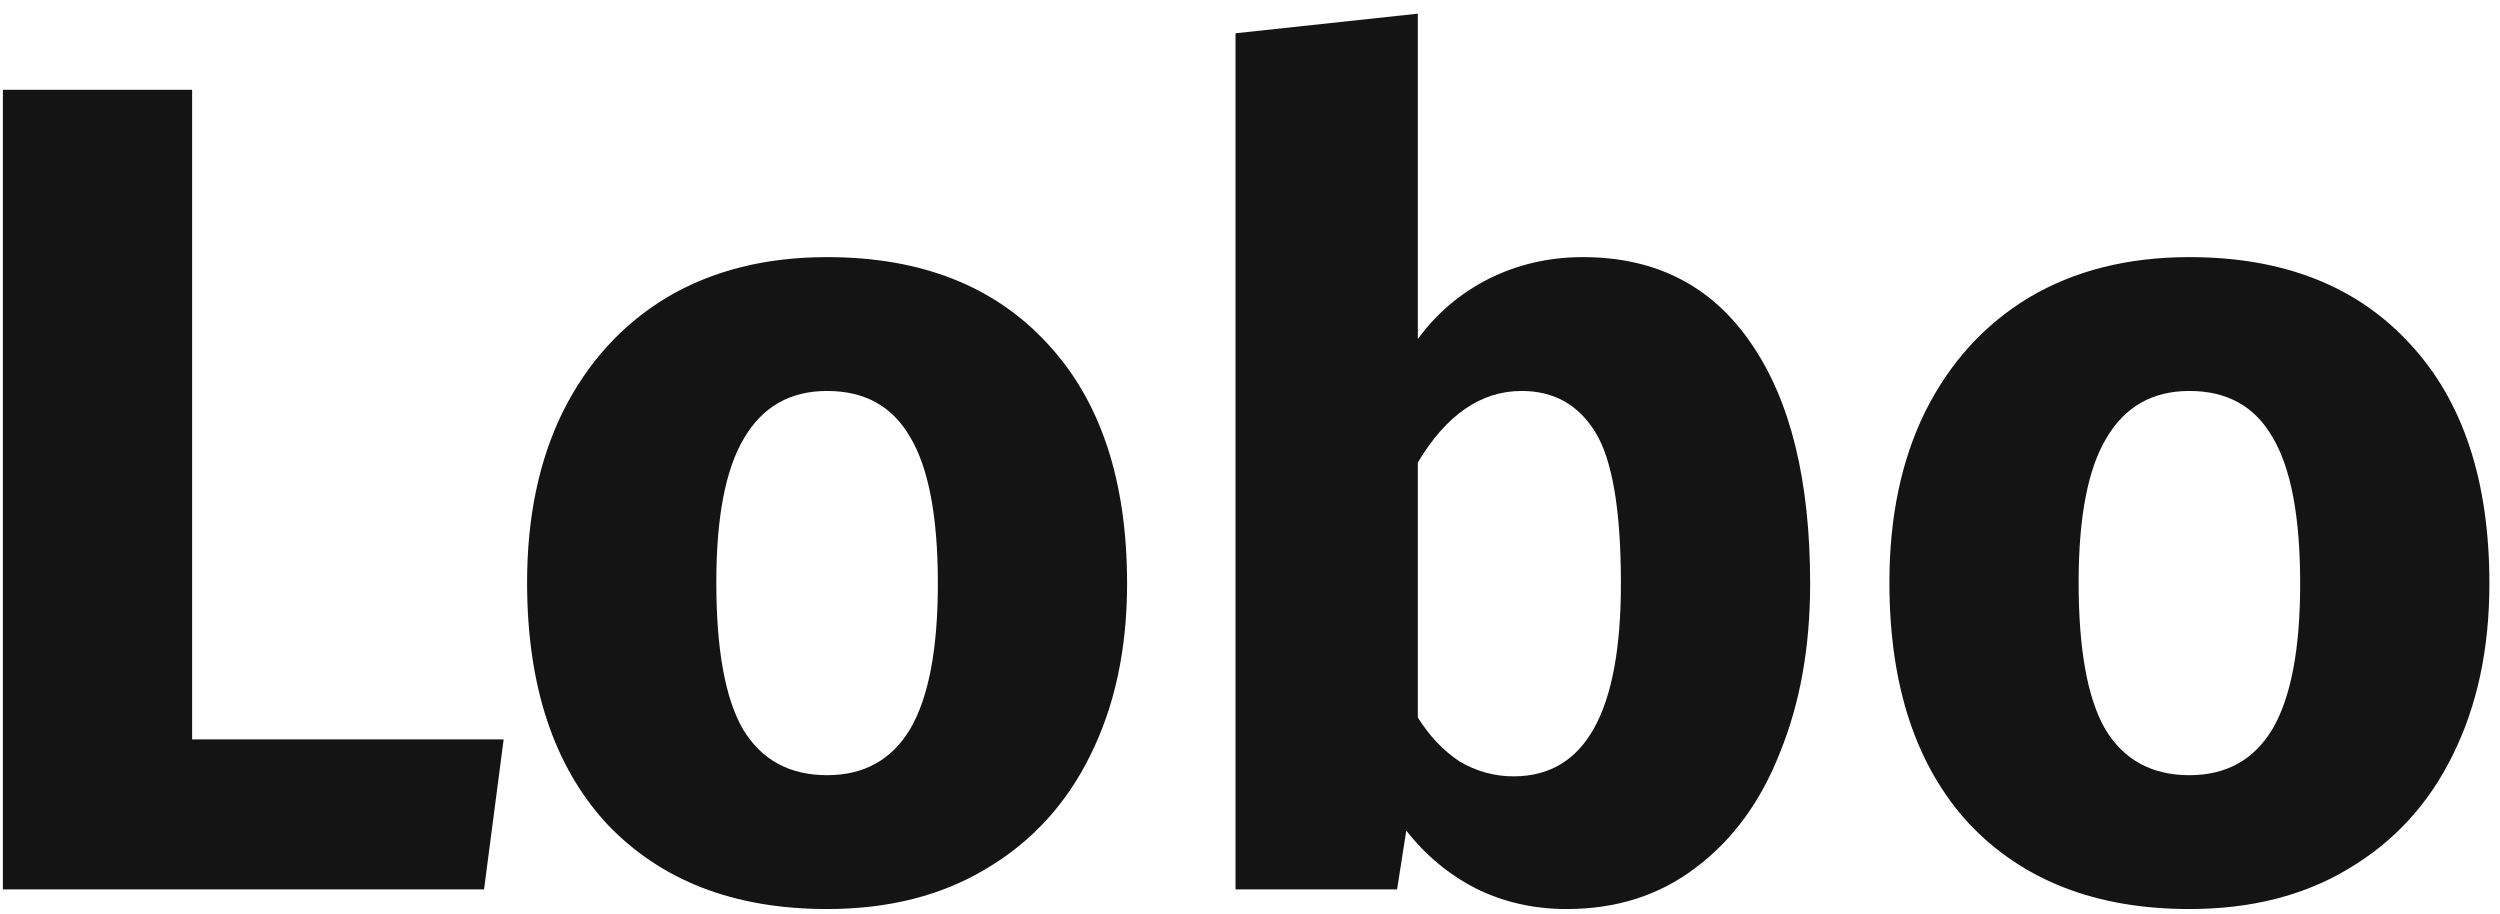
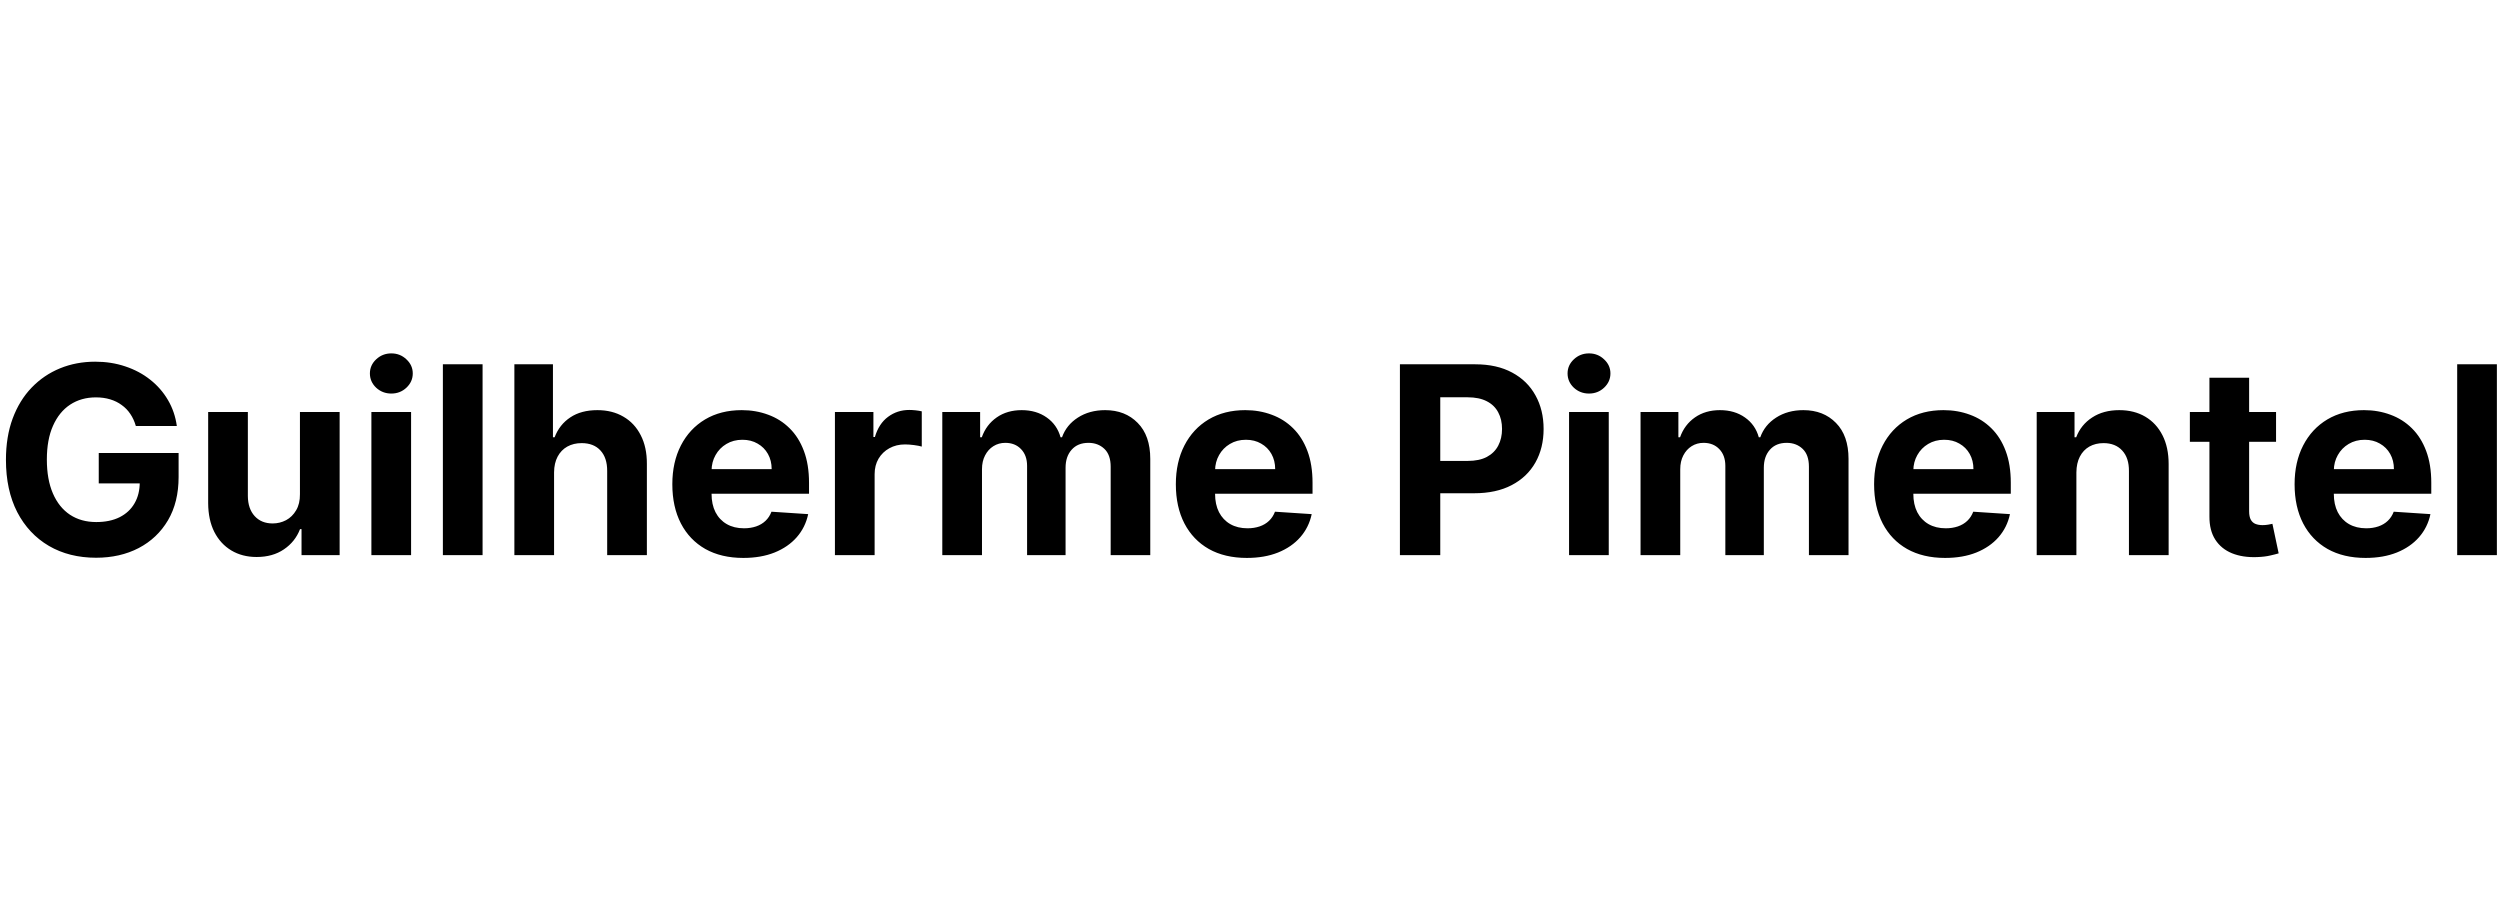
- <svg xmlns="http://www.w3.org/2000/svg" width="104" height="38" viewBox="0 0 104 38" fill="none">
-   <path d="M7.992 3.736V30.76H20.952L20.136 37H0.12V3.736H7.992Z" fill="#141414" />
-   <path d="M34.407 10.696C38.311 10.696 41.367 11.896 43.575 14.296C45.783 16.664 46.887 19.992 46.887 24.28C46.887 27 46.375 29.384 45.351 31.432C44.359 33.448 42.919 35.016 41.031 36.136C39.175 37.256 36.967 37.816 34.407 37.816C30.535 37.816 27.479 36.632 25.239 34.264C23.031 31.864 21.927 28.52 21.927 24.232C21.927 21.512 22.423 19.144 23.415 17.128C24.439 15.08 25.879 13.496 27.735 12.376C29.623 11.256 31.847 10.696 34.407 10.696ZM34.407 16.264C32.871 16.264 31.719 16.92 30.951 18.232C30.183 19.512 29.799 21.512 29.799 24.232C29.799 27.016 30.167 29.048 30.903 30.328C31.671 31.608 32.839 32.248 34.407 32.248C35.943 32.248 37.095 31.608 37.863 30.328C38.631 29.016 39.015 27 39.015 24.28C39.015 21.496 38.631 19.464 37.863 18.184C37.127 16.904 35.975 16.264 34.407 16.264Z" fill="#141414" />
-   <path d="M65.846 10.696C68.886 10.696 71.222 11.896 72.854 14.296C74.486 16.664 75.302 19.992 75.302 24.28C75.302 26.904 74.886 29.24 74.054 31.288C73.254 33.336 72.086 34.936 70.55 36.088C69.046 37.24 67.254 37.816 65.174 37.816C63.798 37.816 62.534 37.528 61.382 36.952C60.262 36.376 59.302 35.576 58.502 34.552L58.118 37H51.398V1.384L58.982 0.568V14.104C59.75 13.048 60.726 12.216 61.91 11.608C63.126 11 64.438 10.696 65.846 10.696ZM62.966 32.296C65.942 32.296 67.43 29.624 67.43 24.28C67.43 21.24 67.078 19.144 66.374 17.992C65.67 16.84 64.646 16.264 63.302 16.264C61.606 16.264 60.166 17.256 58.982 19.24V29.848C59.462 30.616 60.038 31.224 60.71 31.672C61.414 32.088 62.166 32.296 62.966 32.296Z" fill="#141414" />
-   <path d="M91.079 10.696C94.983 10.696 98.039 11.896 100.247 14.296C102.455 16.664 103.559 19.992 103.559 24.28C103.559 27 103.047 29.384 102.023 31.432C101.031 33.448 99.591 35.016 97.703 36.136C95.847 37.256 93.639 37.816 91.079 37.816C87.207 37.816 84.151 36.632 81.911 34.264C79.703 31.864 78.599 28.52 78.599 24.232C78.599 21.512 79.095 19.144 80.087 17.128C81.111 15.08 82.551 13.496 84.407 12.376C86.295 11.256 88.519 10.696 91.079 10.696ZM91.079 16.264C89.543 16.264 88.391 16.92 87.623 18.232C86.855 19.512 86.471 21.512 86.471 24.232C86.471 27.016 86.839 29.048 87.575 30.328C88.343 31.608 89.511 32.248 91.079 32.248C92.615 32.248 93.767 31.608 94.535 30.328C95.303 29.016 95.687 27 95.687 24.28C95.687 21.496 95.303 19.464 94.535 18.184C93.799 16.904 92.647 16.264 91.079 16.264Z" fill="#141414" />
+ <svg xmlns="http://www.w3.org/2000/svg" width="104" height="38" viewBox="0 0 343 29" fill="none">
+   <path d="M18.636 10.281C18.457 9.659 18.206 9.109 17.882 8.632C17.558 8.146 17.162 7.737 16.693 7.405C16.233 7.064 15.704 6.804 15.108 6.625C14.52 6.446 13.868 6.357 13.152 6.357C11.814 6.357 10.638 6.689 9.624 7.354C8.618 8.018 7.834 8.986 7.271 10.256C6.709 11.517 6.428 13.06 6.428 14.883C6.428 16.707 6.705 18.259 7.259 19.537C7.812 20.815 8.597 21.791 9.611 22.465C10.625 23.129 11.822 23.462 13.203 23.462C14.456 23.462 15.526 23.24 16.412 22.797C17.307 22.345 17.989 21.71 18.457 20.892C18.935 20.074 19.173 19.107 19.173 17.99L20.298 18.156H13.548V13.989H24.504V17.287C24.504 19.588 24.018 21.565 23.047 23.219C22.075 24.864 20.737 26.134 19.033 27.028C17.328 27.915 15.376 28.358 13.178 28.358C10.723 28.358 8.567 27.817 6.709 26.734C4.851 25.643 3.402 24.097 2.362 22.094C1.331 20.082 0.815 17.696 0.815 14.935C0.815 12.812 1.122 10.921 1.736 9.259C2.358 7.588 3.227 6.173 4.344 5.014C5.46 3.855 6.76 2.973 8.243 2.368C9.726 1.763 11.332 1.46 13.062 1.46C14.546 1.46 15.926 1.678 17.204 2.112C18.483 2.538 19.616 3.143 20.605 3.928C21.602 4.712 22.416 5.645 23.047 6.727C23.678 7.801 24.082 8.986 24.261 10.281H18.636ZM41.152 19.639V8.364H46.598V28H41.37V24.433H41.165C40.722 25.584 39.985 26.509 38.953 27.207C37.931 27.906 36.682 28.256 35.208 28.256C33.895 28.256 32.74 27.957 31.743 27.361C30.746 26.764 29.966 25.916 29.404 24.817C28.85 23.717 28.569 22.401 28.56 20.866V8.364H34.006V19.895C34.015 21.054 34.326 21.97 34.939 22.643C35.553 23.317 36.375 23.653 37.407 23.653C38.063 23.653 38.676 23.504 39.248 23.206C39.819 22.899 40.279 22.447 40.628 21.851C40.986 21.254 41.161 20.517 41.152 19.639ZM50.955 28V8.364H56.401V28H50.955ZM53.69 5.832C52.881 5.832 52.186 5.564 51.606 5.027C51.035 4.482 50.75 3.83 50.75 3.071C50.75 2.321 51.035 1.678 51.606 1.141C52.186 0.595 52.881 0.322 53.69 0.322C54.5 0.322 55.19 0.595 55.761 1.141C56.341 1.678 56.631 2.321 56.631 3.071C56.631 3.83 56.341 4.482 55.761 5.027C55.19 5.564 54.5 5.832 53.69 5.832ZM66.209 1.818V28H60.763V1.818H66.209ZM76.018 16.648V28H70.572V1.818H75.864V11.828H76.094C76.538 10.669 77.254 9.761 78.242 9.105C79.231 8.44 80.471 8.108 81.962 8.108C83.326 8.108 84.515 8.406 85.529 9.003C86.552 9.591 87.344 10.439 87.907 11.547C88.478 12.646 88.759 13.963 88.751 15.497V28H83.305V16.469C83.313 15.258 83.006 14.317 82.384 13.643C81.771 12.97 80.91 12.633 79.802 12.633C79.06 12.633 78.404 12.791 77.833 13.107C77.271 13.422 76.827 13.882 76.504 14.487C76.188 15.084 76.026 15.804 76.018 16.648ZM101.985 28.384C99.966 28.384 98.227 27.974 96.769 27.156C95.321 26.329 94.204 25.162 93.42 23.653C92.636 22.136 92.244 20.342 92.244 18.271C92.244 16.251 92.636 14.479 93.42 12.953C94.204 11.428 95.308 10.239 96.731 9.386C98.163 8.534 99.842 8.108 101.768 8.108C103.064 8.108 104.27 8.317 105.386 8.734C106.511 9.143 107.491 9.761 108.326 10.588C109.17 11.415 109.826 12.454 110.295 13.707C110.764 14.952 110.998 16.409 110.998 18.079V19.575H94.417V16.2H105.872C105.872 15.416 105.701 14.722 105.36 14.117C105.02 13.511 104.547 13.038 103.941 12.697C103.345 12.348 102.65 12.173 101.858 12.173C101.031 12.173 100.298 12.365 99.659 12.749C99.028 13.124 98.534 13.631 98.176 14.27C97.818 14.901 97.635 15.604 97.626 16.379V19.588C97.626 20.56 97.805 21.399 98.163 22.107C98.529 22.814 99.045 23.359 99.71 23.743C100.375 24.126 101.163 24.318 102.075 24.318C102.68 24.318 103.234 24.233 103.737 24.062C104.24 23.892 104.67 23.636 105.028 23.296C105.386 22.954 105.659 22.537 105.846 22.043L110.883 22.375C110.627 23.585 110.103 24.642 109.311 25.546C108.527 26.44 107.512 27.139 106.268 27.642C105.032 28.136 103.605 28.384 101.985 28.384ZM114.552 28V8.364H119.832V11.79H120.037C120.395 10.571 120.995 9.651 121.839 9.028C122.683 8.398 123.654 8.082 124.754 8.082C125.027 8.082 125.321 8.099 125.636 8.134C125.951 8.168 126.228 8.214 126.467 8.274V13.107C126.211 13.03 125.858 12.962 125.406 12.902C124.954 12.842 124.541 12.812 124.166 12.812C123.365 12.812 122.649 12.987 122.018 13.337C121.396 13.678 120.902 14.155 120.535 14.768C120.177 15.382 119.998 16.09 119.998 16.891V28H114.552ZM129.283 28V8.364H134.473V11.828H134.703C135.112 10.678 135.794 9.77 136.749 9.105C137.703 8.44 138.845 8.108 140.175 8.108C141.521 8.108 142.668 8.445 143.614 9.118C144.56 9.783 145.19 10.686 145.506 11.828H145.71C146.111 10.703 146.835 9.804 147.884 9.131C148.94 8.449 150.189 8.108 151.629 8.108C153.462 8.108 154.949 8.692 156.091 9.859C157.241 11.018 157.817 12.663 157.817 14.794V28H152.384V15.868C152.384 14.777 152.094 13.959 151.514 13.413C150.935 12.868 150.21 12.595 149.341 12.595C148.352 12.595 147.581 12.911 147.027 13.541C146.473 14.163 146.196 14.986 146.196 16.009V28H140.916V15.753C140.916 14.79 140.639 14.023 140.085 13.452C139.54 12.881 138.82 12.595 137.925 12.595C137.32 12.595 136.774 12.749 136.288 13.055C135.811 13.354 135.432 13.776 135.151 14.321C134.869 14.858 134.729 15.489 134.729 16.213V28H129.283ZM171.067 28.384C169.048 28.384 167.309 27.974 165.852 27.156C164.403 26.329 163.286 25.162 162.502 23.653C161.718 22.136 161.326 20.342 161.326 18.271C161.326 16.251 161.718 14.479 162.502 12.953C163.286 11.428 164.39 10.239 165.813 9.386C167.245 8.534 168.924 8.108 170.85 8.108C172.146 8.108 173.352 8.317 174.468 8.734C175.593 9.143 176.573 9.761 177.408 10.588C178.252 11.415 178.908 12.454 179.377 13.707C179.846 14.952 180.08 16.409 180.08 18.079V19.575H163.499V16.2H174.954C174.954 15.416 174.783 14.722 174.442 14.117C174.102 13.511 173.629 13.038 173.023 12.697C172.427 12.348 171.732 12.173 170.94 12.173C170.113 12.173 169.38 12.365 168.741 12.749C168.11 13.124 167.616 13.631 167.258 14.27C166.9 14.901 166.717 15.604 166.708 16.379V19.588C166.708 20.56 166.887 21.399 167.245 22.107C167.612 22.814 168.127 23.359 168.792 23.743C169.457 24.126 170.245 24.318 171.157 24.318C171.762 24.318 172.316 24.233 172.819 24.062C173.322 23.892 173.752 23.636 174.11 23.296C174.468 22.954 174.741 22.537 174.928 22.043L179.965 22.375C179.71 23.585 179.185 24.642 178.393 25.546C177.609 26.44 176.594 27.139 175.35 27.642C174.114 28.136 172.687 28.384 171.067 28.384ZM192.069 28V1.818H202.398C204.384 1.818 206.076 2.197 207.473 2.956C208.871 3.706 209.936 4.75 210.669 6.088C211.411 7.418 211.782 8.952 211.782 10.69C211.782 12.429 211.407 13.963 210.657 15.293C209.907 16.622 208.82 17.658 207.397 18.399C205.982 19.141 204.269 19.511 202.257 19.511H195.674V15.075H201.363C202.428 15.075 203.306 14.892 203.996 14.526C204.695 14.151 205.215 13.635 205.556 12.979C205.905 12.314 206.08 11.551 206.08 10.69C206.08 9.821 205.905 9.062 205.556 8.415C205.215 7.759 204.695 7.251 203.996 6.893C203.297 6.527 202.411 6.344 201.337 6.344H197.604V28H192.069ZM215.275 28V8.364H220.721V28H215.275ZM218.011 5.832C217.201 5.832 216.506 5.564 215.927 5.027C215.356 4.482 215.07 3.83 215.07 3.071C215.07 2.321 215.356 1.678 215.927 1.141C216.506 0.595 217.201 0.322 218.011 0.322C218.82 0.322 219.511 0.595 220.082 1.141C220.661 1.678 220.951 2.321 220.951 3.071C220.951 3.83 220.661 4.482 220.082 5.027C219.511 5.564 218.82 5.832 218.011 5.832ZM225.083 28V8.364H230.274V11.828H230.504C230.913 10.678 231.595 9.77 232.549 9.105C233.504 8.44 234.646 8.108 235.975 8.108C237.322 8.108 238.468 8.445 239.414 9.118C240.36 9.783 240.991 10.686 241.306 11.828H241.511C241.912 10.703 242.636 9.804 243.684 9.131C244.741 8.449 245.99 8.108 247.43 8.108C249.262 8.108 250.75 8.692 251.892 9.859C253.042 11.018 253.618 12.663 253.618 14.794V28H248.184V15.868C248.184 14.777 247.895 13.959 247.315 13.413C246.735 12.868 246.011 12.595 245.142 12.595C244.153 12.595 243.382 12.911 242.828 13.541C242.274 14.163 241.997 14.986 241.997 16.009V28H236.717V15.753C236.717 14.79 236.44 14.023 235.886 13.452C235.341 12.881 234.62 12.595 233.725 12.595C233.12 12.595 232.575 12.749 232.089 13.055C231.612 13.354 231.233 13.776 230.951 14.321C230.67 14.858 230.529 15.489 230.529 16.213V28H225.083ZM266.868 28.384C264.848 28.384 263.11 27.974 261.652 27.156C260.203 26.329 259.087 25.162 258.303 23.653C257.519 22.136 257.127 20.342 257.127 18.271C257.127 16.251 257.519 14.479 258.303 12.953C259.087 11.428 260.191 10.239 261.614 9.386C263.046 8.534 264.725 8.108 266.651 8.108C267.946 8.108 269.152 8.317 270.269 8.734C271.394 9.143 272.374 9.761 273.209 10.588C274.053 11.415 274.709 12.454 275.178 13.707C275.647 14.952 275.881 16.409 275.881 18.079V19.575H259.3V16.2H270.755C270.755 15.416 270.584 14.722 270.243 14.117C269.902 13.511 269.429 13.038 268.824 12.697C268.228 12.348 267.533 12.173 266.74 12.173C265.914 12.173 265.181 12.365 264.542 12.749C263.911 13.124 263.417 13.631 263.059 14.27C262.701 14.901 262.517 15.604 262.509 16.379V19.588C262.509 20.56 262.688 21.399 263.046 22.107C263.412 22.814 263.928 23.359 264.593 23.743C265.257 24.126 266.046 24.318 266.958 24.318C267.563 24.318 268.117 24.233 268.62 24.062C269.123 23.892 269.553 23.636 269.911 23.296C270.269 22.954 270.542 22.537 270.729 22.043L275.766 22.375C275.51 23.585 274.986 24.642 274.194 25.546C273.409 26.44 272.395 27.139 271.151 27.642C269.915 28.136 268.488 28.384 266.868 28.384ZM284.881 16.648V28H279.435V8.364H284.625V11.828H284.855C285.29 10.686 286.019 9.783 287.042 9.118C288.064 8.445 289.304 8.108 290.762 8.108C292.125 8.108 293.314 8.406 294.328 9.003C295.343 9.599 296.131 10.452 296.694 11.56C297.256 12.659 297.537 13.972 297.537 15.497V28H292.091V16.469C292.1 15.267 291.793 14.329 291.171 13.656C290.549 12.974 289.692 12.633 288.601 12.633C287.868 12.633 287.221 12.791 286.658 13.107C286.104 13.422 285.669 13.882 285.354 14.487C285.047 15.084 284.89 15.804 284.881 16.648ZM312.274 8.364V12.454H300.449V8.364H312.274ZM303.134 3.659H308.58V21.966C308.58 22.469 308.656 22.861 308.81 23.142C308.963 23.415 309.176 23.607 309.449 23.717C309.73 23.828 310.054 23.884 310.42 23.884C310.676 23.884 310.932 23.862 311.188 23.82C311.443 23.768 311.639 23.73 311.776 23.704L312.632 27.757C312.359 27.842 311.976 27.94 311.482 28.051C310.987 28.171 310.386 28.243 309.679 28.268C308.366 28.32 307.216 28.145 306.227 27.744C305.247 27.344 304.484 26.722 303.939 25.878C303.393 25.034 303.125 23.969 303.134 22.682V3.659ZM324.56 28.384C322.54 28.384 320.801 27.974 319.344 27.156C317.895 26.329 316.778 25.162 315.994 23.653C315.21 22.136 314.818 20.342 314.818 18.271C314.818 16.251 315.21 14.479 315.994 12.953C316.778 11.428 317.882 10.239 319.305 9.386C320.737 8.534 322.416 8.108 324.342 8.108C325.638 8.108 326.844 8.317 327.96 8.734C329.085 9.143 330.065 9.761 330.901 10.588C331.744 11.415 332.401 12.454 332.869 13.707C333.338 14.952 333.572 16.409 333.572 18.079V19.575H316.991V16.2H328.446C328.446 15.416 328.276 14.722 327.935 14.117C327.594 13.511 327.121 13.038 326.516 12.697C325.919 12.348 325.224 12.173 324.432 12.173C323.605 12.173 322.872 12.365 322.233 12.749C321.602 13.124 321.108 13.631 320.75 14.27C320.392 14.901 320.209 15.604 320.2 16.379V19.588C320.2 20.56 320.379 21.399 320.737 22.107C321.104 22.814 321.619 23.359 322.284 23.743C322.949 24.126 323.737 24.318 324.649 24.318C325.254 24.318 325.808 24.233 326.311 24.062C326.814 23.892 327.244 23.636 327.602 23.296C327.96 22.954 328.233 22.537 328.42 22.043L333.457 22.375C333.202 23.585 332.678 24.642 331.885 25.546C331.101 26.44 330.087 27.139 328.842 27.642C327.607 28.136 326.179 28.384 324.56 28.384ZM342.572 1.818V28H337.126V1.818H342.572Z" fill="black" />
</svg>
